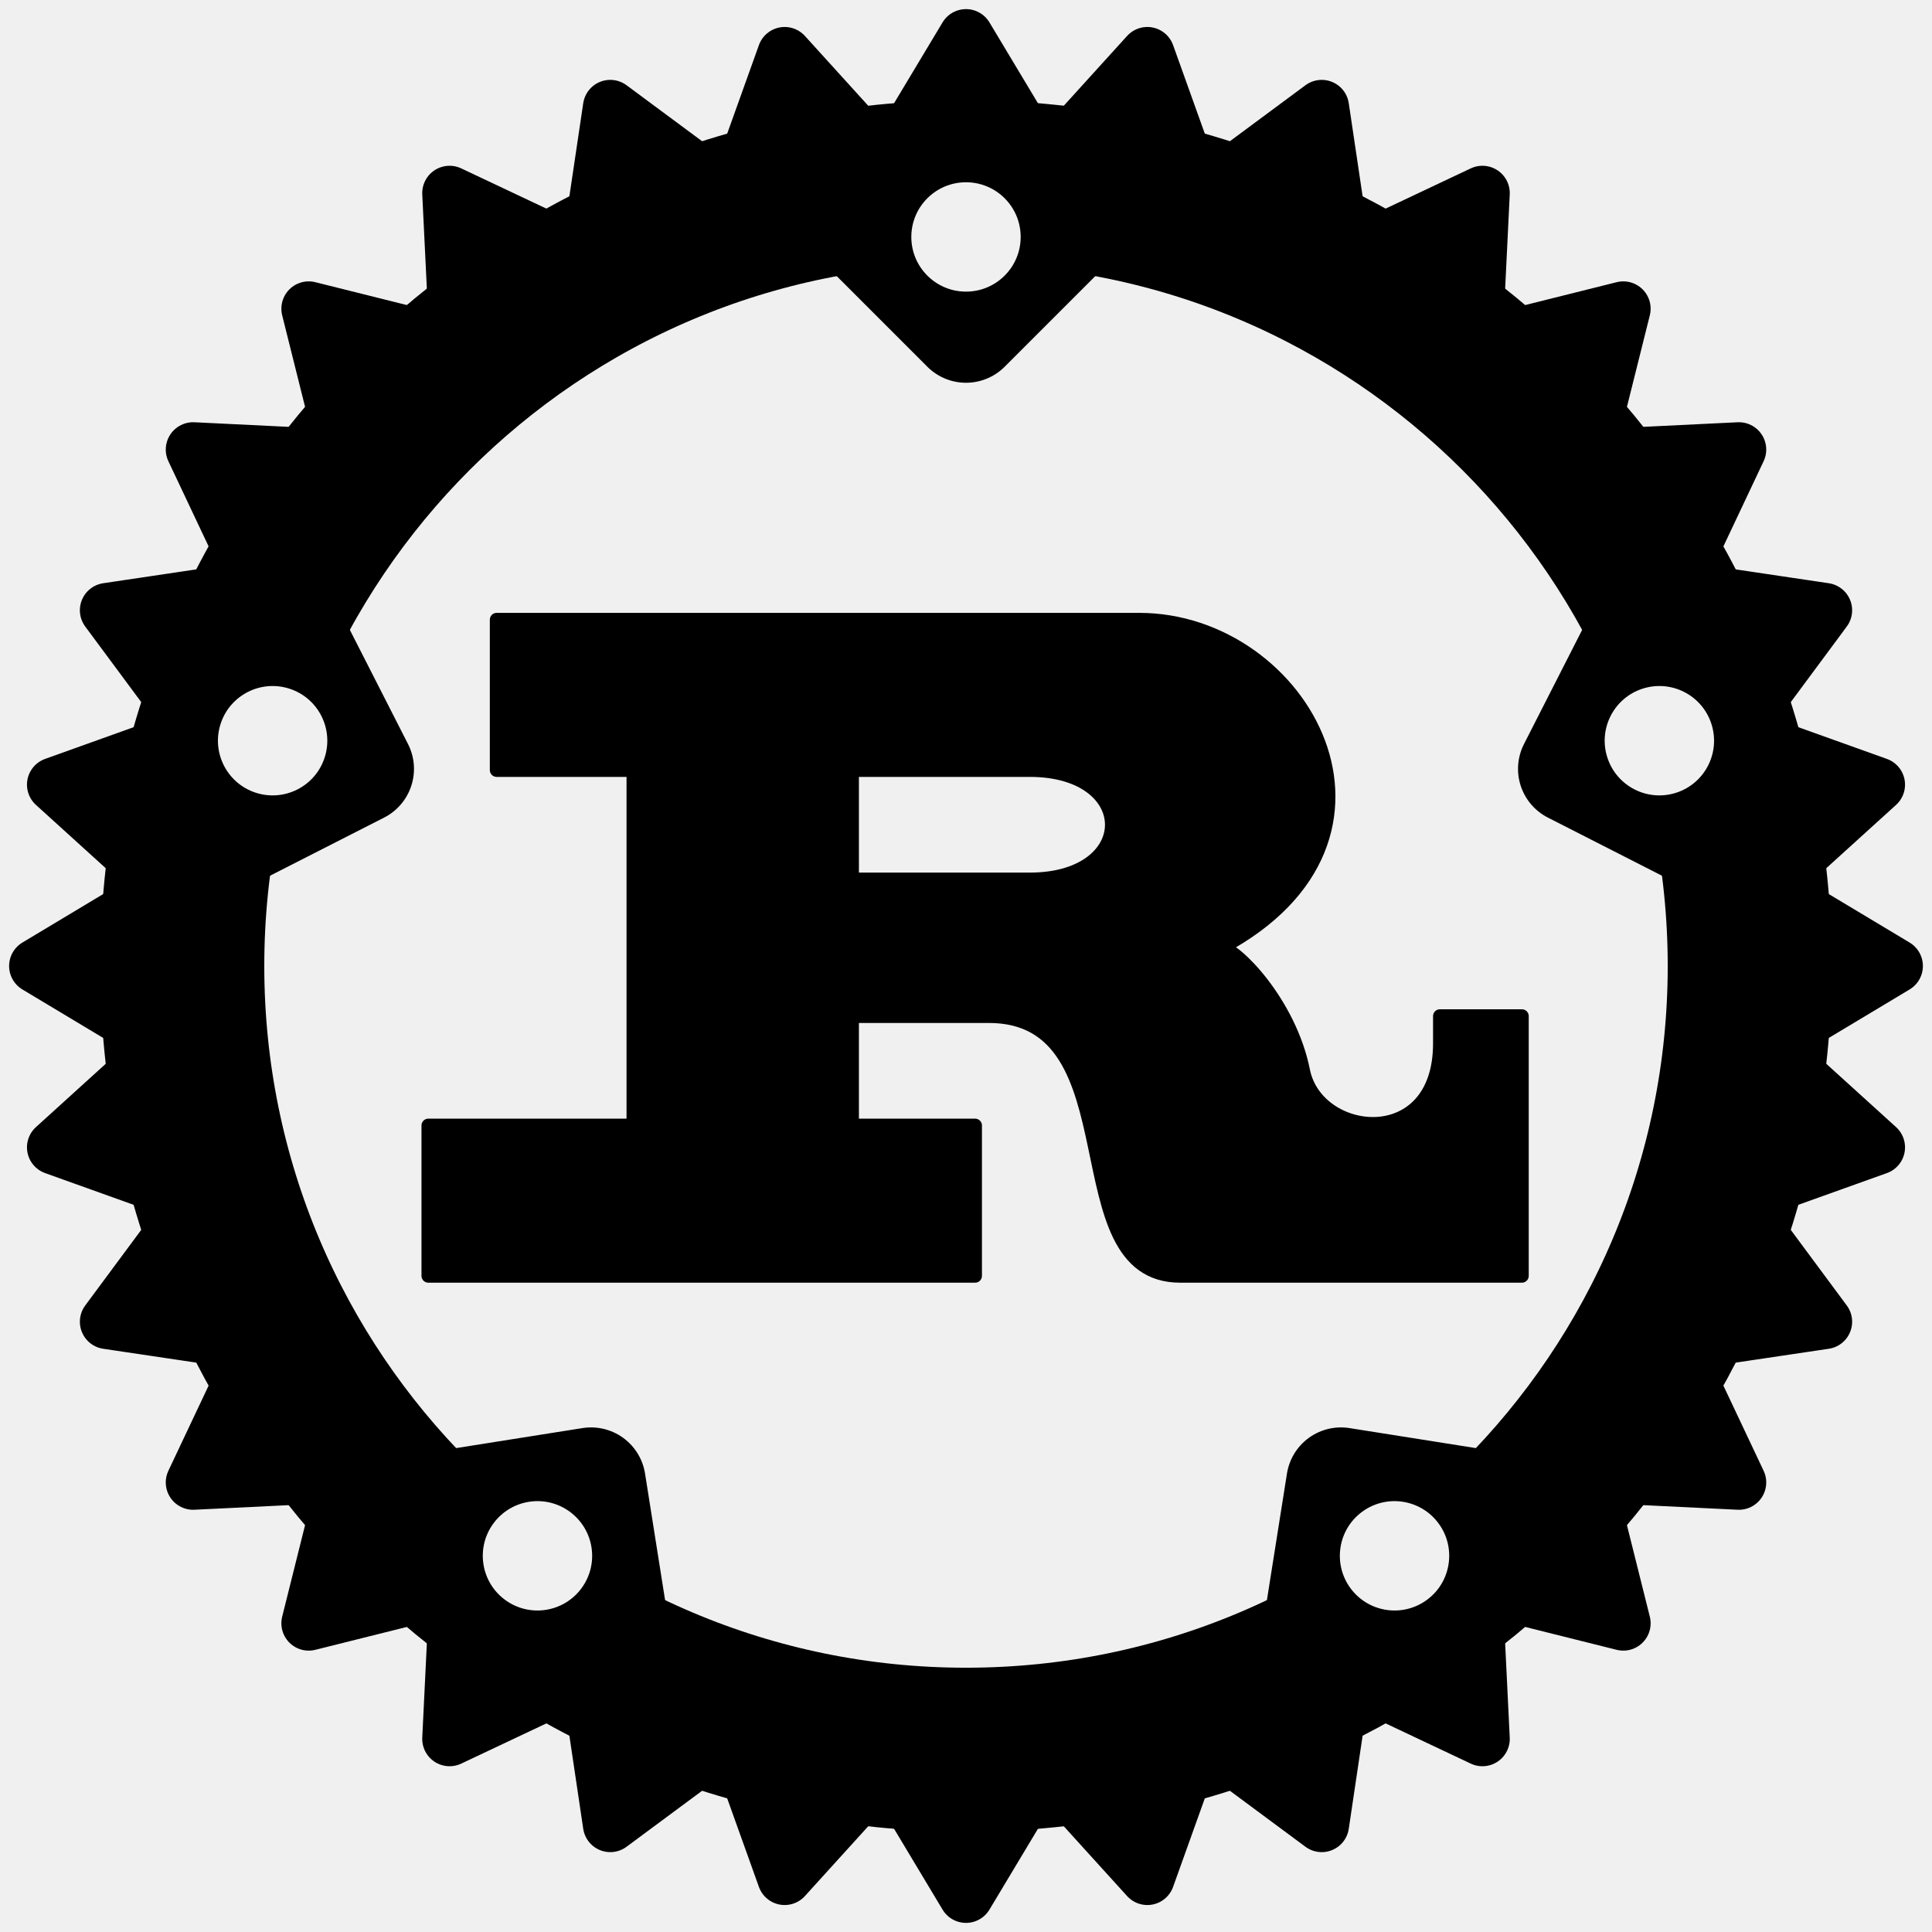
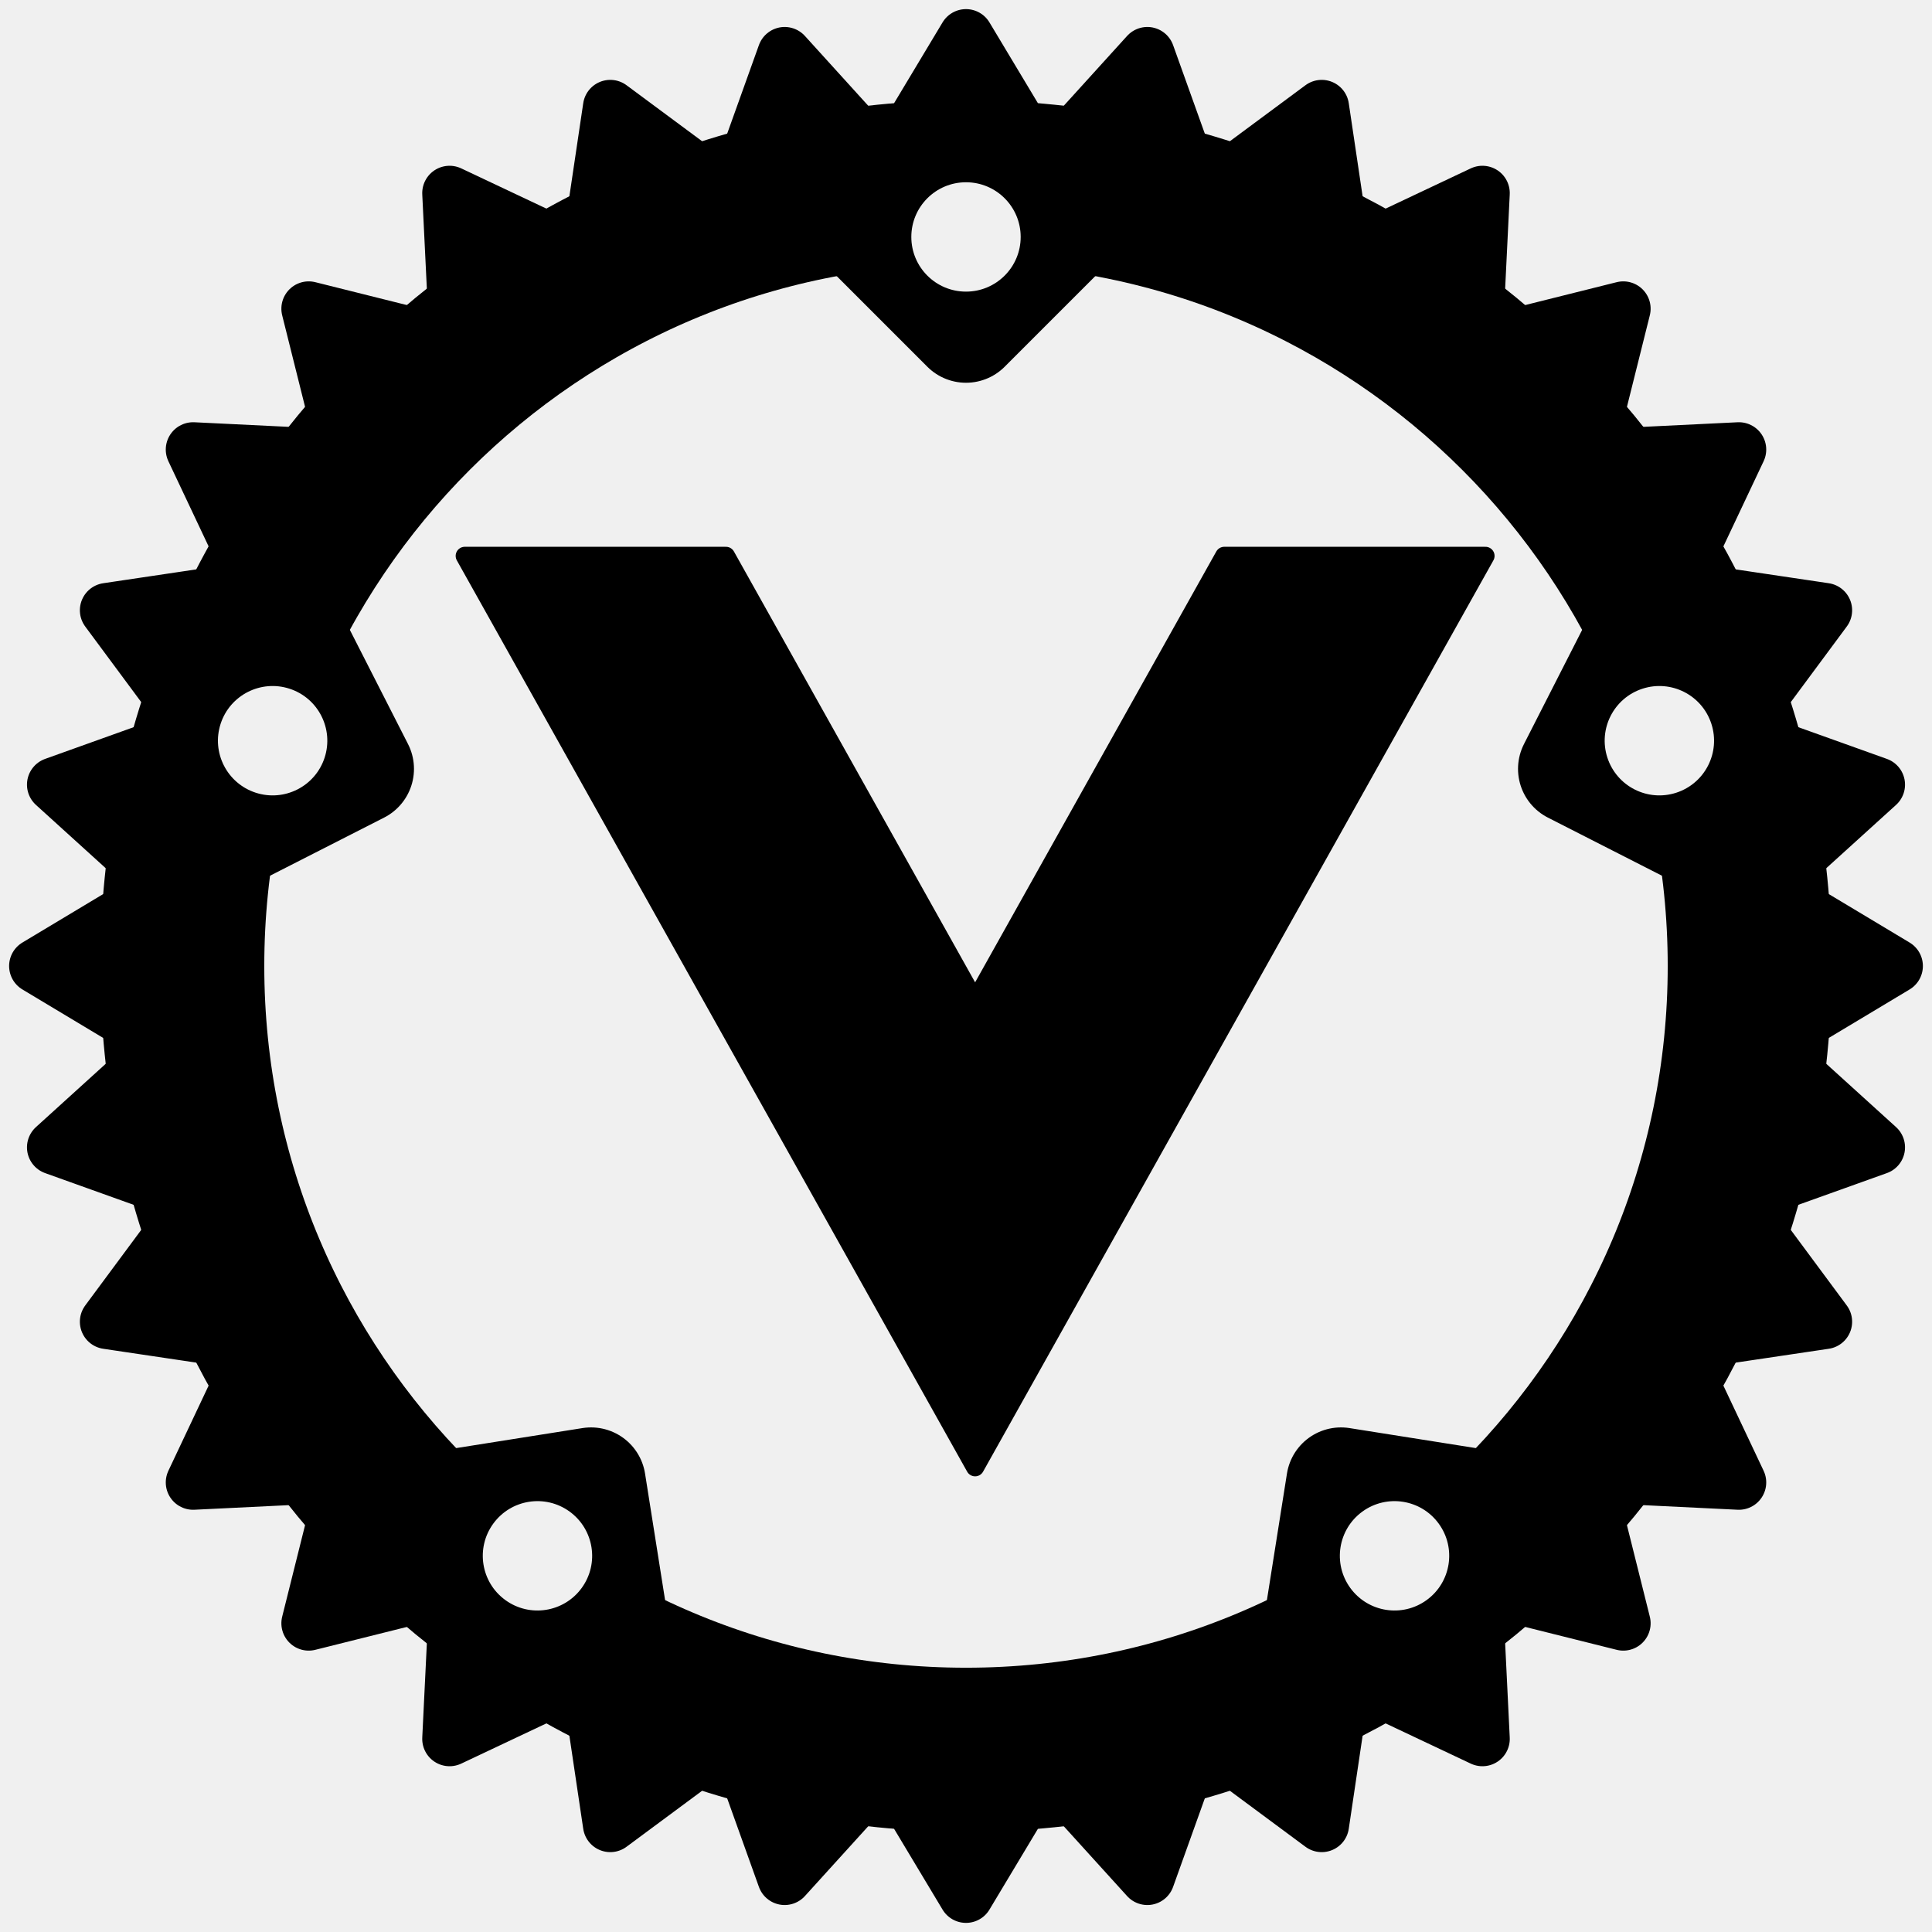
<svg xmlns="http://www.w3.org/2000/svg" xmlns:xlink="http://www.w3.org/1999/xlink" version="1.1" height="106" width="106">
  <g id="logo" transform="translate(53, 53)">
-     <path id="r" transform="translate(0.5, 0.5) scale(0.75)" stroke="black" stroke-width="1" stroke-linejoin="round" d="     M -9,-15 H 4 C 12,-15 12,-7 4,-7 H -9 Z     M -40,22 H 0 V 11 H -9 V 3 H 1 C 12,3 6,22 15,22 H 40     V 3 H 34 V 5 C 34,13 25,12 24,7 C 23,2 19,-2 18,-2 C 33,-10 24,-26 12,-26 H -35     V -15 H -25 V 11 H -40 Z" />
+     <path id="v" transform="translate(0.5, 0.5)" stroke="black" stroke-width="1" stroke-linejoin="round" d="     M -28,-23 L 0,27 L 28,-23 L 13.67,-23 L 0,1.42 L -13.67,-23 Z" />
    <g id="gear" mask="url(#holes)">
      <circle r="43" fill="none" stroke="black" stroke-width="9" />
      <g id="cogs">
        <polygon id="cog" stroke="black" stroke-width="3" stroke-linejoin="round" points="46,3 51,0 46,-3" />
        <use xlink:href="#cog" transform="rotate(11.25)" />
        <use xlink:href="#cog" transform="rotate(22.50)" />
        <use xlink:href="#cog" transform="rotate(33.75)" />
        <use xlink:href="#cog" transform="rotate(45.00)" />
        <use xlink:href="#cog" transform="rotate(56.25)" />
        <use xlink:href="#cog" transform="rotate(67.50)" />
        <use xlink:href="#cog" transform="rotate(78.75)" />
        <use xlink:href="#cog" transform="rotate(90.00)" />
        <use xlink:href="#cog" transform="rotate(101.25)" />
        <use xlink:href="#cog" transform="rotate(112.50)" />
        <use xlink:href="#cog" transform="rotate(123.75)" />
        <use xlink:href="#cog" transform="rotate(135.00)" />
        <use xlink:href="#cog" transform="rotate(146.25)" />
        <use xlink:href="#cog" transform="rotate(157.50)" />
        <use xlink:href="#cog" transform="rotate(168.75)" />
        <use xlink:href="#cog" transform="rotate(180.00)" />
        <use xlink:href="#cog" transform="rotate(191.25)" />
        <use xlink:href="#cog" transform="rotate(202.50)" />
        <use xlink:href="#cog" transform="rotate(213.75)" />
        <use xlink:href="#cog" transform="rotate(225.00)" />
        <use xlink:href="#cog" transform="rotate(236.25)" />
        <use xlink:href="#cog" transform="rotate(247.50)" />
        <use xlink:href="#cog" transform="rotate(258.75)" />
        <use xlink:href="#cog" transform="rotate(270.00)" />
        <use xlink:href="#cog" transform="rotate(281.25)" />
        <use xlink:href="#cog" transform="rotate(292.50)" />
        <use xlink:href="#cog" transform="rotate(303.75)" />
        <use xlink:href="#cog" transform="rotate(315.00)" />
        <use xlink:href="#cog" transform="rotate(326.25)" />
        <use xlink:href="#cog" transform="rotate(337.50)" />
        <use xlink:href="#cog" transform="rotate(348.75)" />
      </g>
      <g id="mounts">
        <polygon id="mount" stroke="black" stroke-width="6" stroke-linejoin="round" points="-7,-42 0,-35 7,-42" />
        <use xlink:href="#mount" transform="rotate(72)" />
        <use xlink:href="#mount" transform="rotate(144)" />
        <use xlink:href="#mount" transform="rotate(216)" />
        <use xlink:href="#mount" transform="rotate(288)" />
      </g>
    </g>
    <mask id="holes">
      <rect x="-60" y="-60" width="120" height="120" fill="white" />
      <circle id="hole" cy="-40" r="3" />
      <use xlink:href="#hole" transform="rotate(72)" />
      <use xlink:href="#hole" transform="rotate(144)" />
      <use xlink:href="#hole" transform="rotate(216)" />
      <use xlink:href="#hole" transform="rotate(288)" />
    </mask>
  </g>
</svg>
